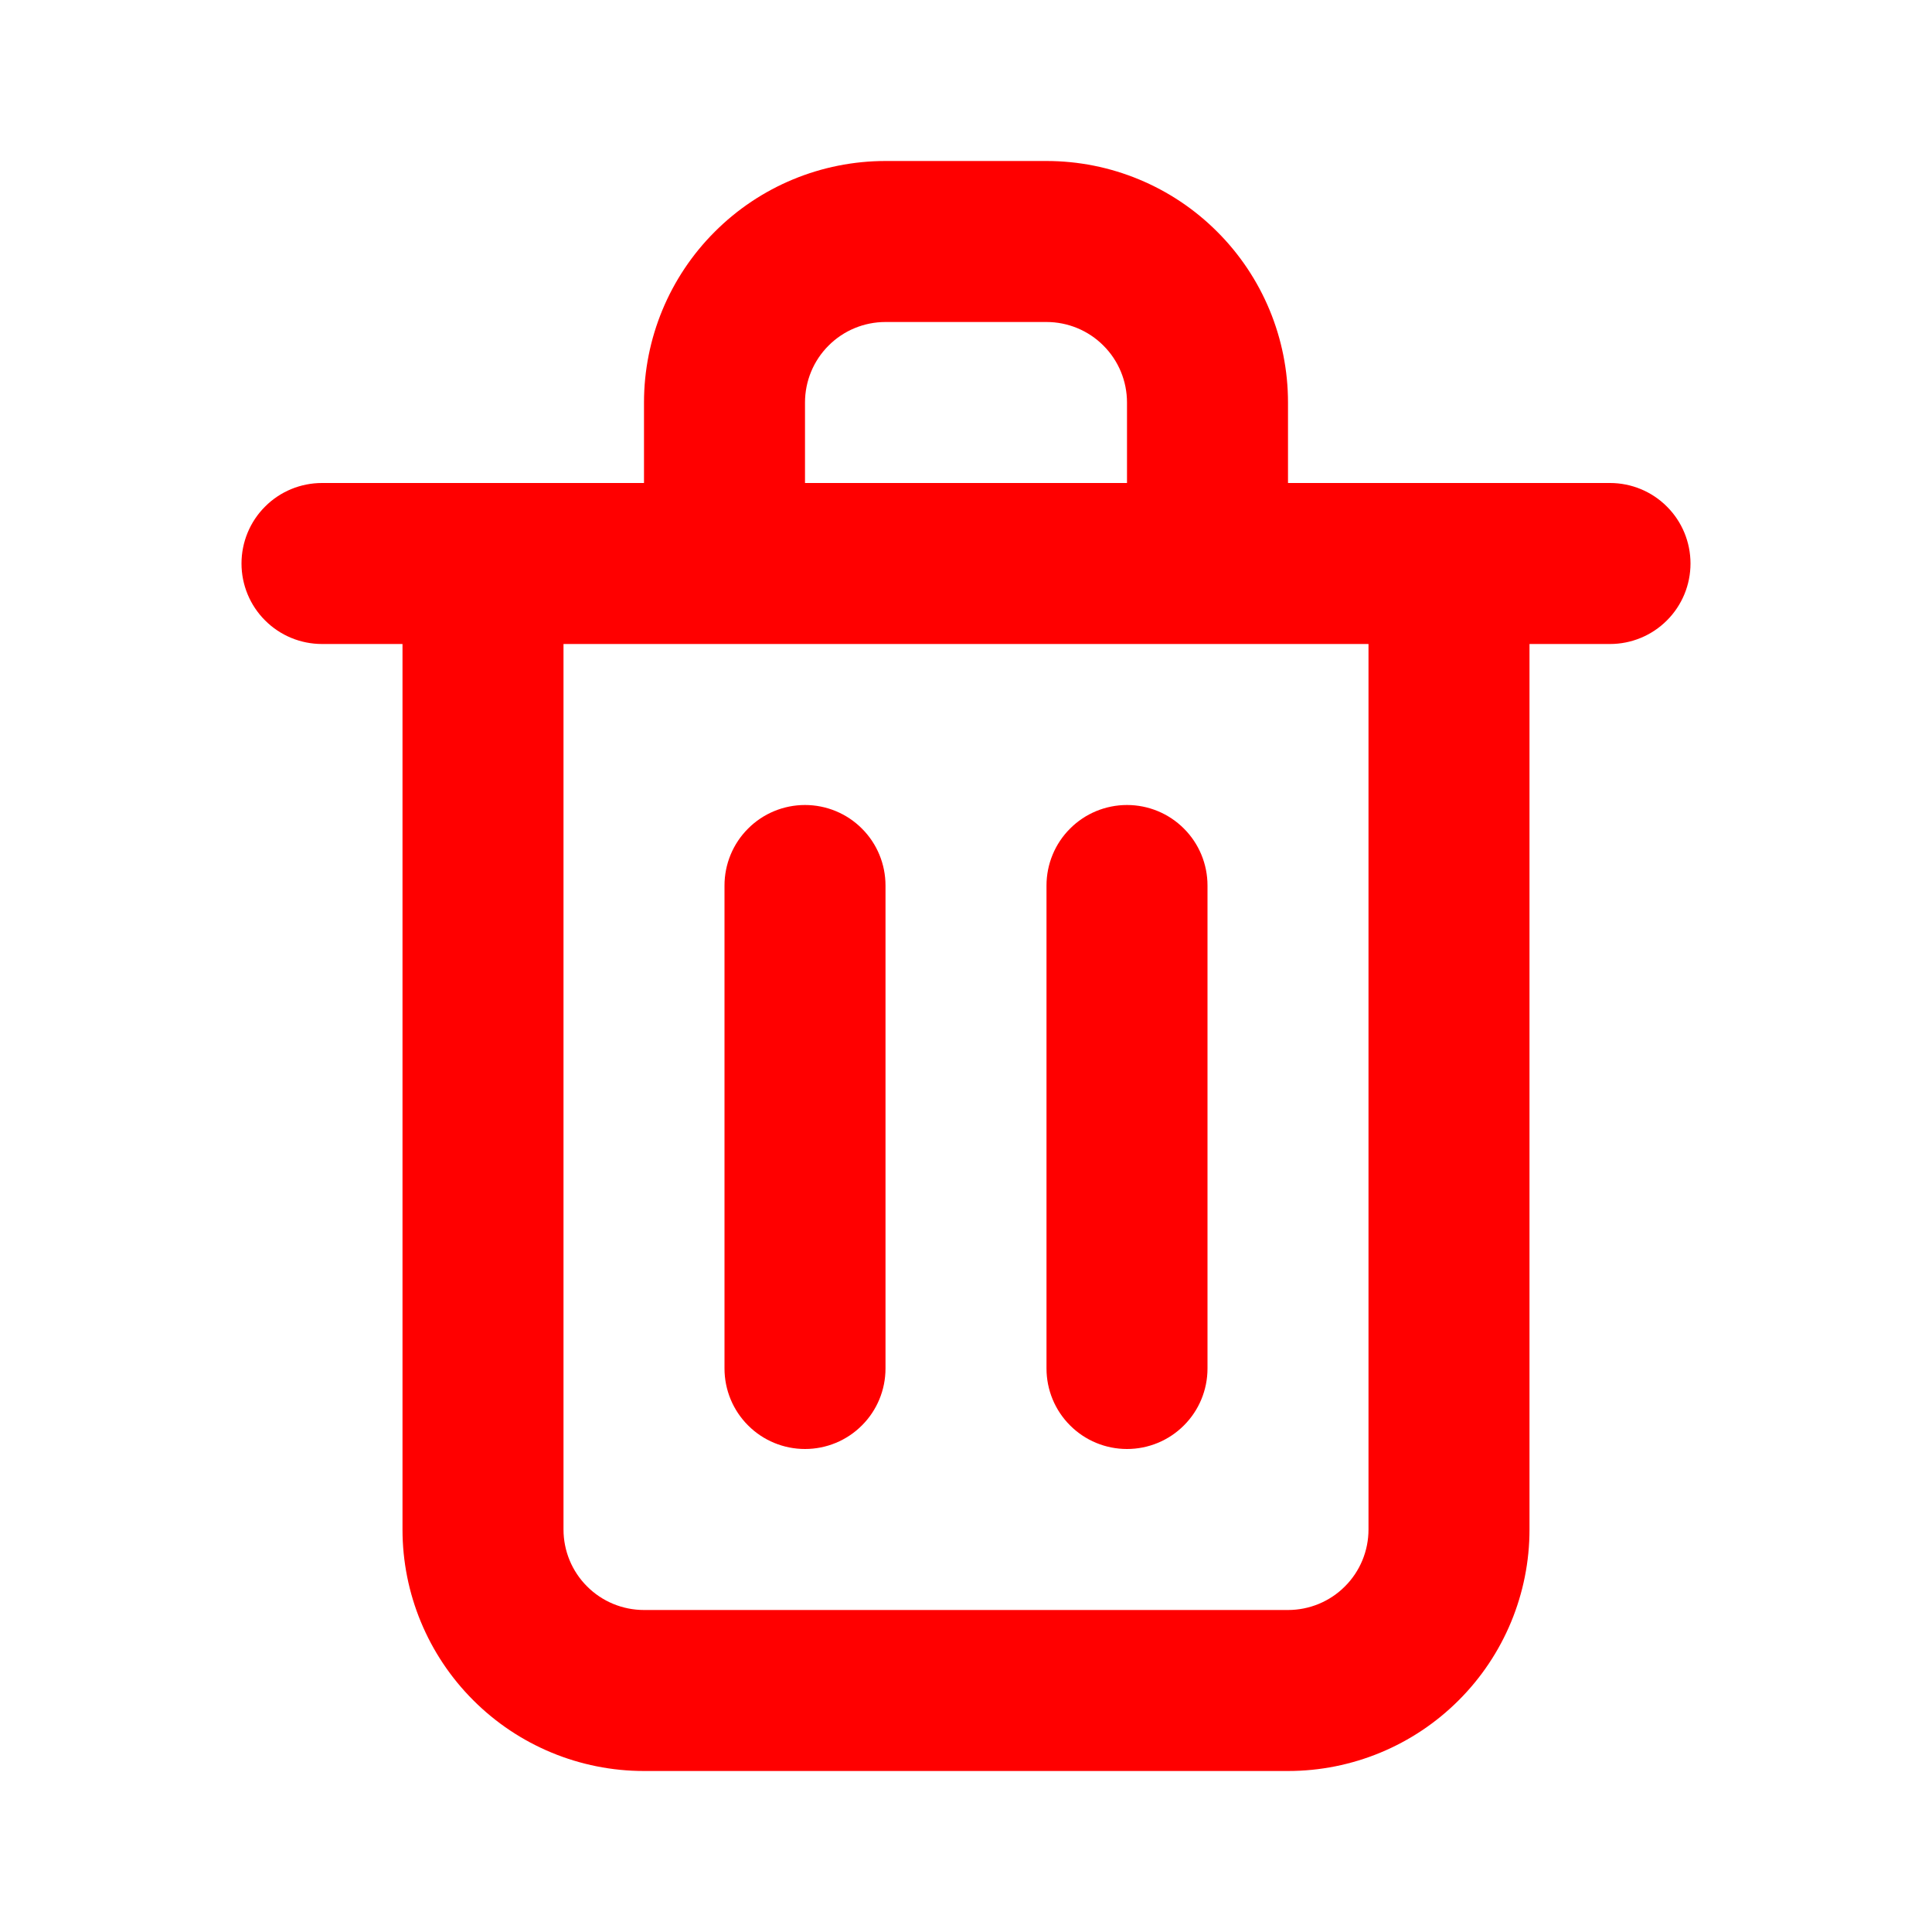
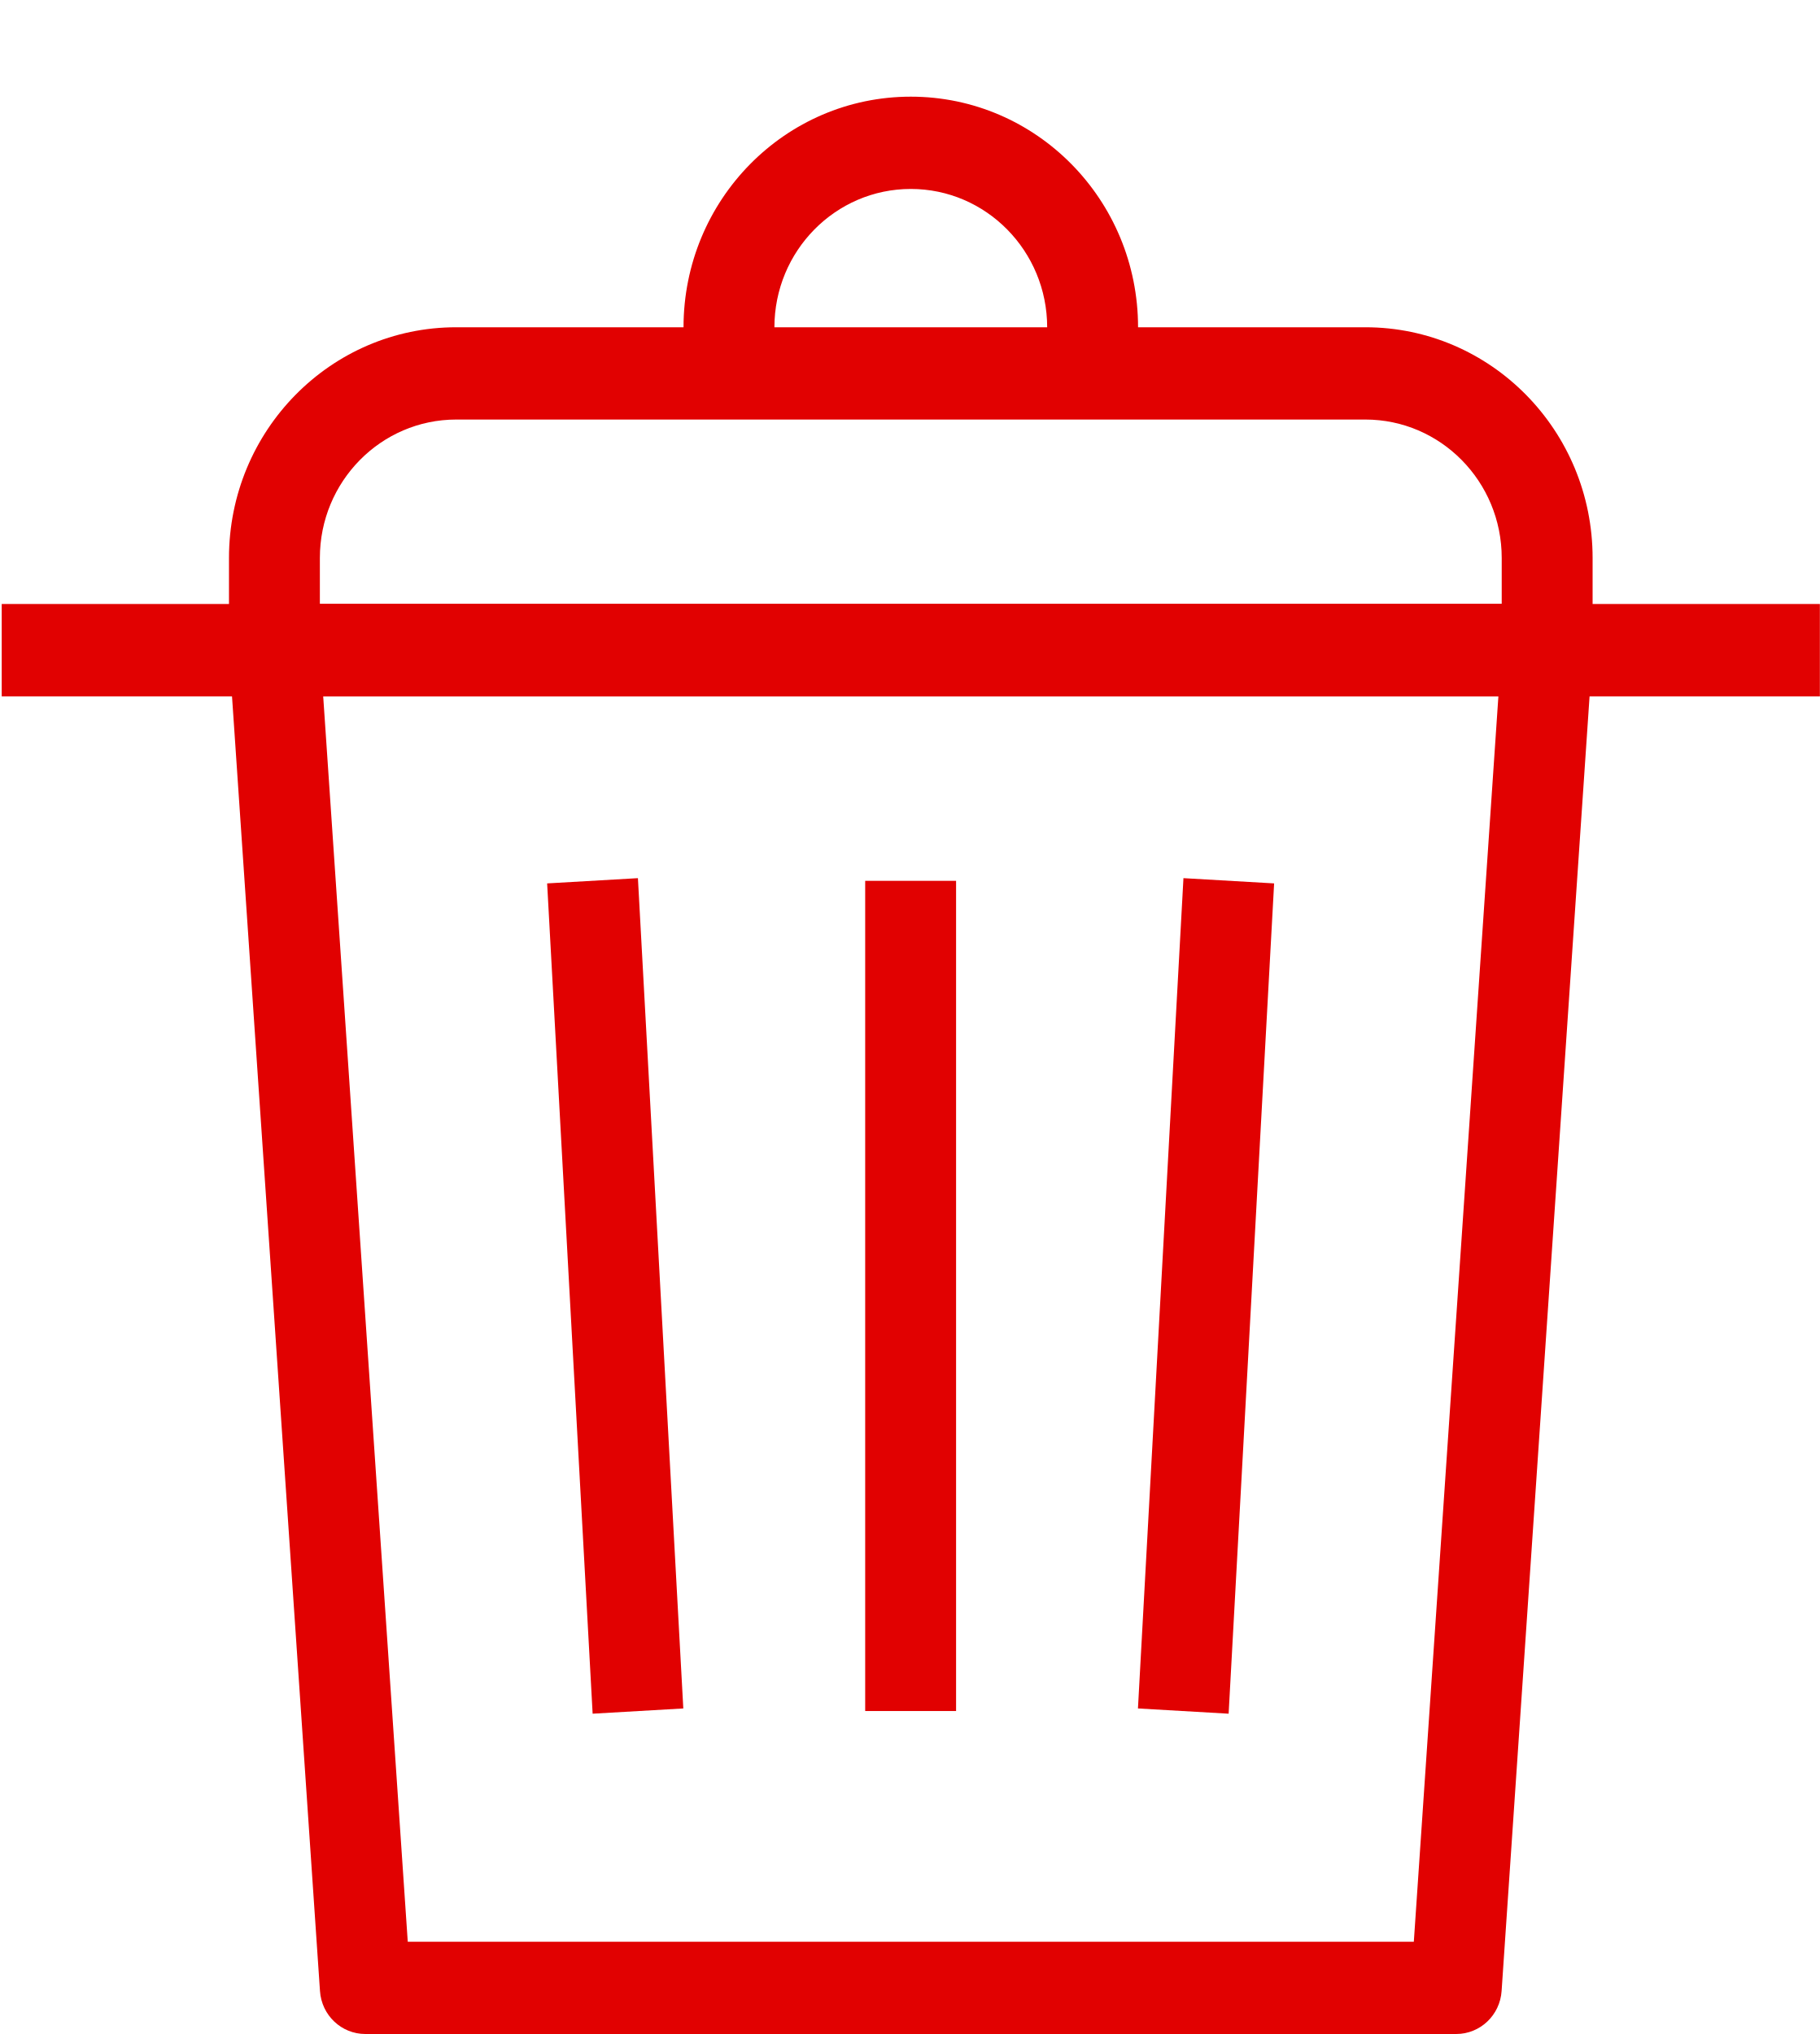
- <svg xmlns="http://www.w3.org/2000/svg" width="24" height="24" viewBox="0 0 24 24" fill="none">
-   <path d="M10 18C10.265 18 10.52 17.895 10.707 17.707C10.895 17.52 11 17.265 11 17V11C11 10.735 10.895 10.48 10.707 10.293C10.52 10.105 10.265 10 10 10C9.735 10 9.48 10.105 9.293 10.293C9.105 10.48 9 10.735 9 11V17C9 17.265 9.105 17.52 9.293 17.707C9.48 17.895 9.735 18 10 18ZM20 6H16V5C16 4.204 15.684 3.441 15.121 2.879C14.559 2.316 13.796 2 13 2H11C10.204 2 9.441 2.316 8.879 2.879C8.316 3.441 8 4.204 8 5V6H4C3.735 6 3.48 6.105 3.293 6.293C3.105 6.48 3 6.735 3 7C3 7.265 3.105 7.52 3.293 7.707C3.48 7.895 3.735 8 4 8H5V19C5 19.796 5.316 20.559 5.879 21.121C6.441 21.684 7.204 22 8 22H16C16.796 22 17.559 21.684 18.121 21.121C18.684 20.559 19 19.796 19 19V8H20C20.265 8 20.52 7.895 20.707 7.707C20.895 7.52 21 7.265 21 7C21 6.735 20.895 6.48 20.707 6.293C20.52 6.105 20.265 6 20 6ZM10 5C10 4.735 10.105 4.48 10.293 4.293C10.48 4.105 10.735 4 11 4H13C13.265 4 13.52 4.105 13.707 4.293C13.895 4.48 14 4.735 14 5V6H10V5ZM17 19C17 19.265 16.895 19.52 16.707 19.707C16.52 19.895 16.265 20 16 20H8C7.735 20 7.48 19.895 7.293 19.707C7.105 19.52 7 19.265 7 19V8H17V19ZM14 18C14.265 18 14.52 17.895 14.707 17.707C14.895 17.52 15 17.265 15 17V11C15 10.735 14.895 10.48 14.707 10.293C14.52 10.105 14.265 10 14 10C13.735 10 13.48 10.105 13.293 10.293C13.105 10.48 13 10.735 13 11V17C13 17.265 13.105 17.52 13.293 17.707C13.48 17.895 13.735 18 14 18Z" fill="#FF0000" />
+ <svg xmlns="http://www.w3.org/2000/svg" width="17" height="19" viewBox="0 0 17 19" fill="none">
+   <path fill-rule="evenodd" clip-rule="evenodd" d="M2.253 5.779C2.333 5.692 2.445 5.642 2.563 5.642H14.452C14.57 5.642 14.682 5.692 14.763 5.779C14.843 5.866 14.884 5.984 14.876 6.103L14.027 18.598C14.012 18.825 13.826 19 13.603 19H3.413C3.189 19 3.004 18.825 2.989 18.598L2.14 6.103C2.132 5.984 2.173 5.866 2.253 5.779ZM3.019 6.504L3.809 18.138H13.207L13.997 6.504H3.019Z" fill="#E10101" />
+   <path fill-rule="evenodd" clip-rule="evenodd" d="M8.082 15.983V8.228H8.931V15.983H8.082Z" fill="#E10101" />
+   <path fill-rule="evenodd" clip-rule="evenodd" d="M5.536 16.008L5.111 8.252L5.959 8.203L6.383 15.959L5.536 16.008Z" fill="#E10101" />
+   <path fill-rule="evenodd" clip-rule="evenodd" d="M11.477 16.008L11.902 8.252L11.055 8.203L10.63 15.959L11.477 16.008Z" fill="#E10101" />
+   <path fill-rule="evenodd" clip-rule="evenodd" d="M2.139 5.212C2.139 4.022 3.089 3.057 4.262 3.057H12.754C13.927 3.057 14.877 4.022 14.877 5.212V6.074C14.877 6.311 14.687 6.504 14.452 6.504H2.563C2.329 6.504 2.139 6.311 2.139 6.074V5.212ZM4.262 3.919C3.559 3.919 2.988 4.498 2.988 5.212V5.643H14.028V5.212C14.028 4.498 13.457 3.919 12.754 3.919H4.262Z" fill="#E10101" />
+   <path fill-rule="evenodd" clip-rule="evenodd" d="M8.508 1.765C7.805 1.765 7.234 2.344 7.234 3.058V3.488H6.385V3.058C6.385 1.867 7.335 0.903 8.508 0.903C9.681 0.903 10.631 1.867 10.631 3.058V3.488H9.782V3.058C9.782 2.344 9.211 1.765 8.508 1.765Z" fill="#E10101" />
+   <path fill-rule="evenodd" clip-rule="evenodd" d="M17 6.505H0.016V5.642H17V6.505Z" fill="#E10101" />
</svg>
